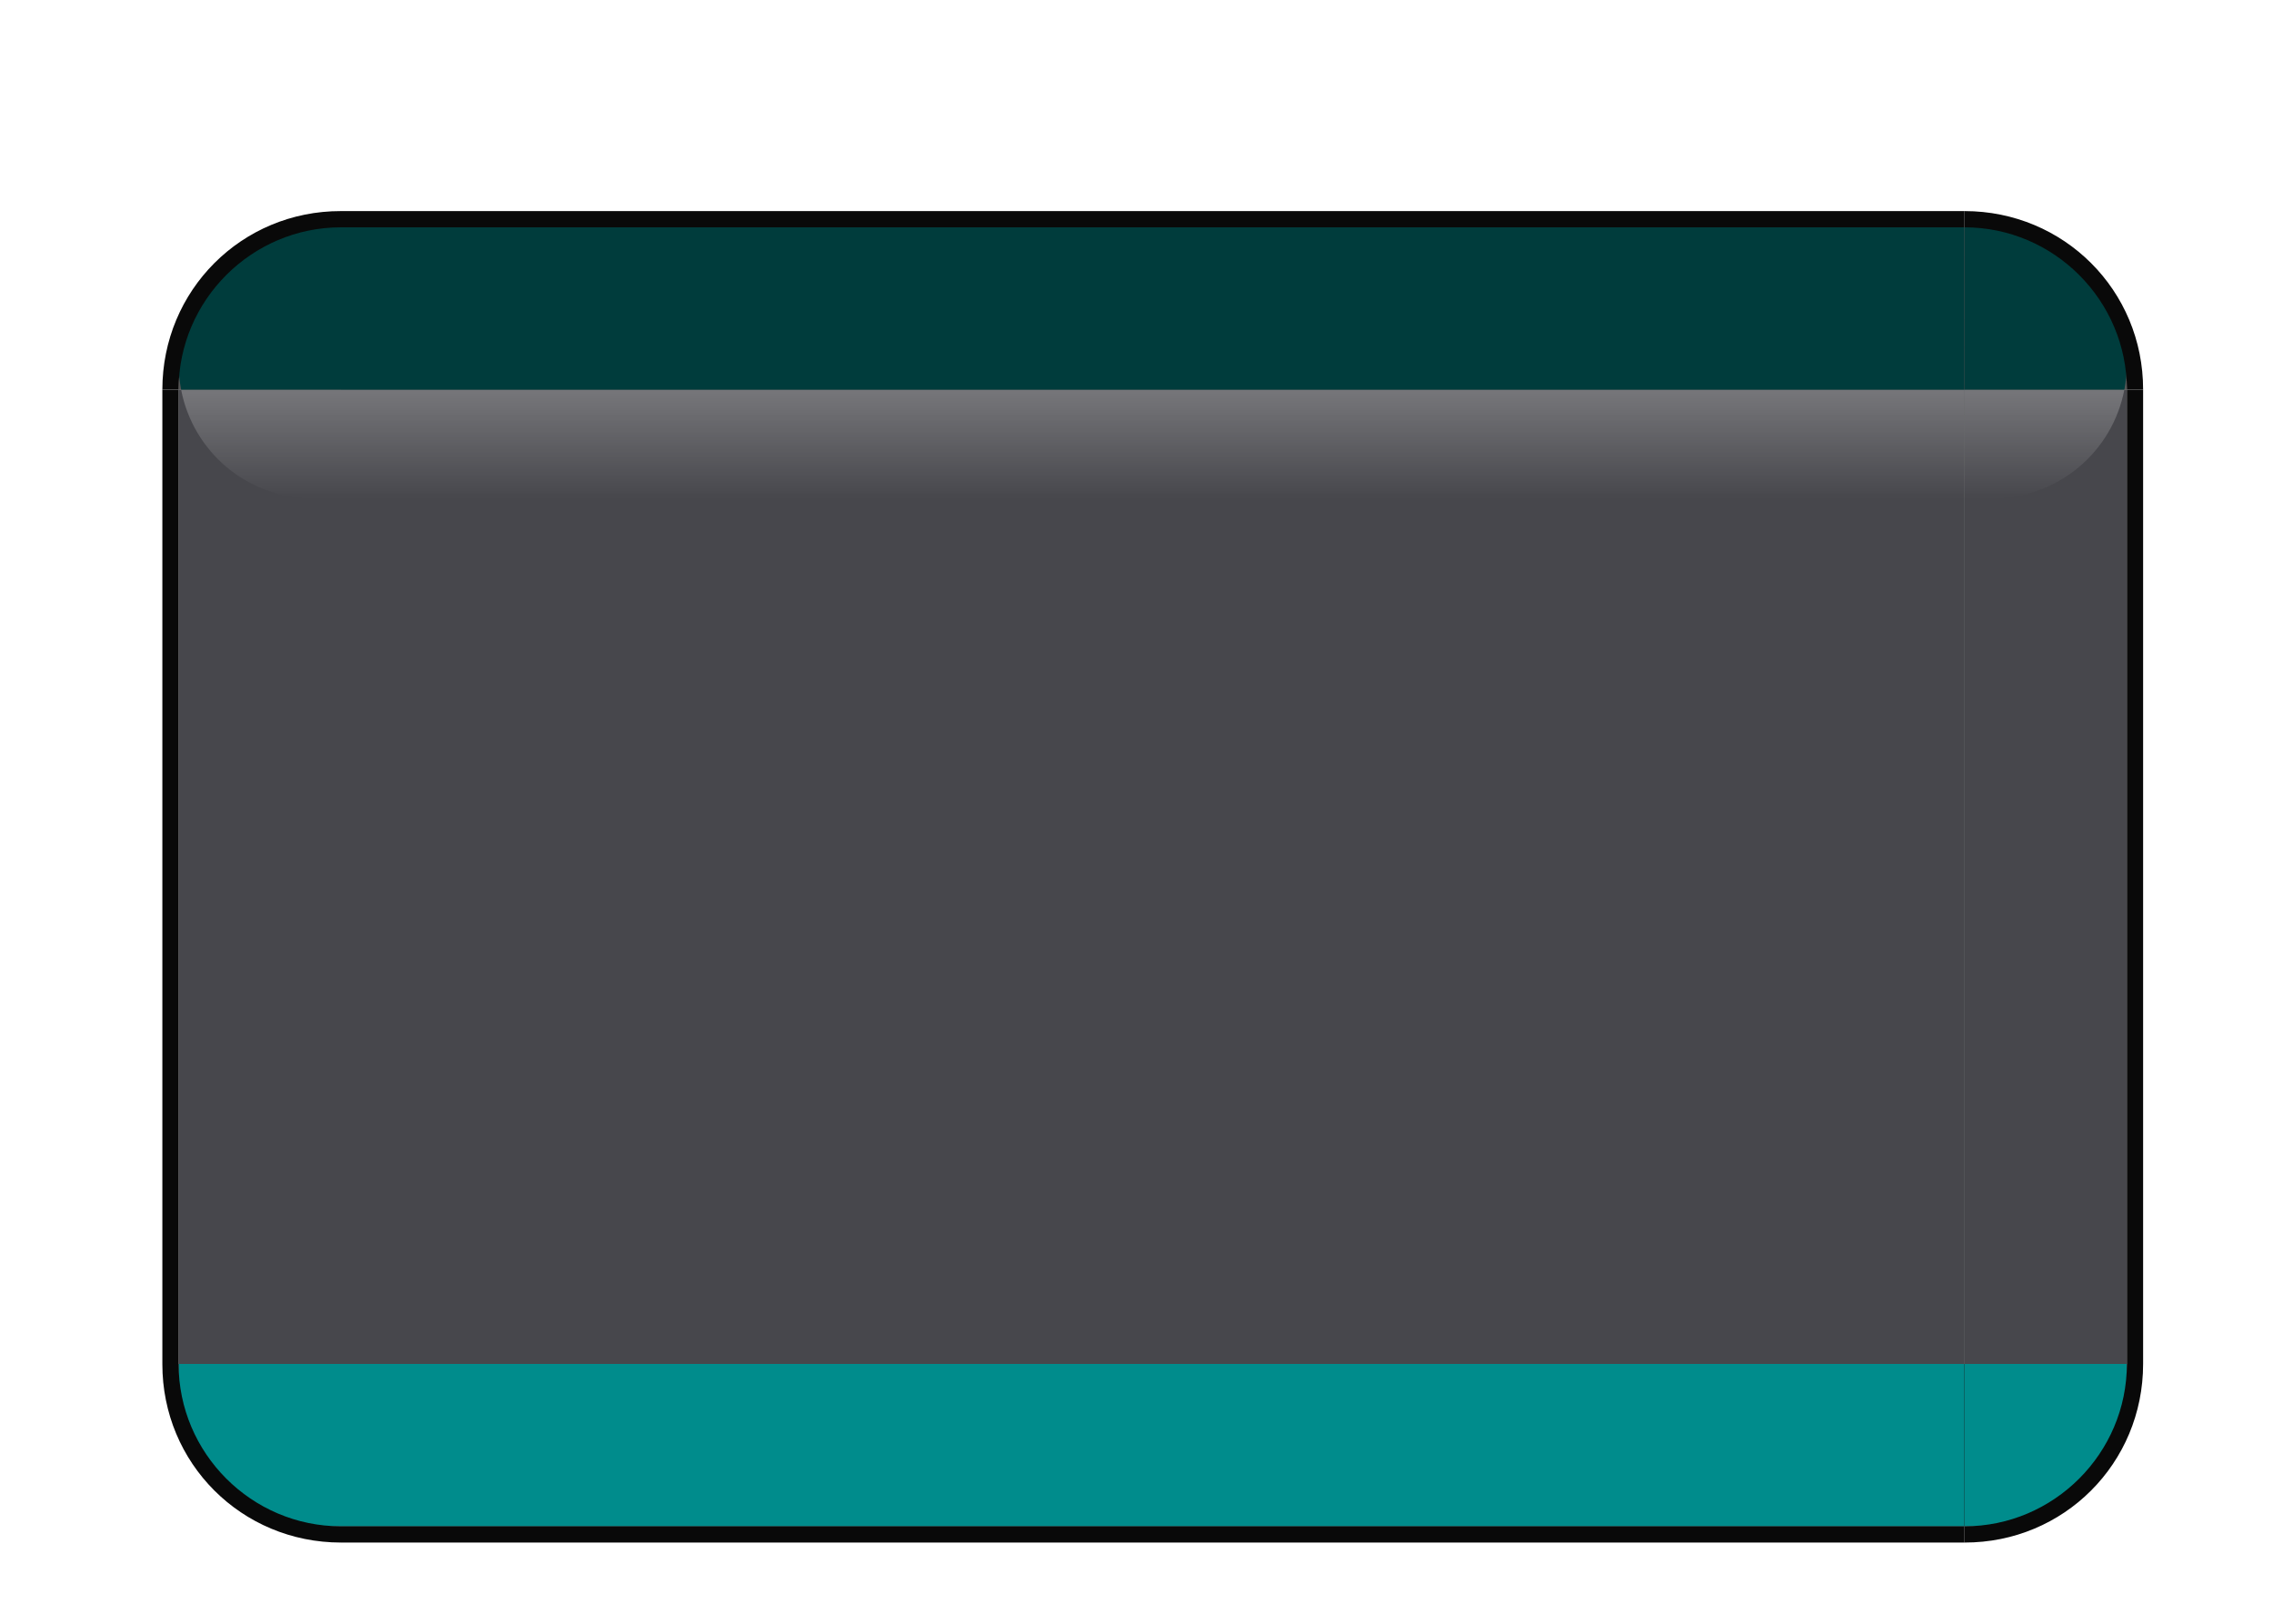
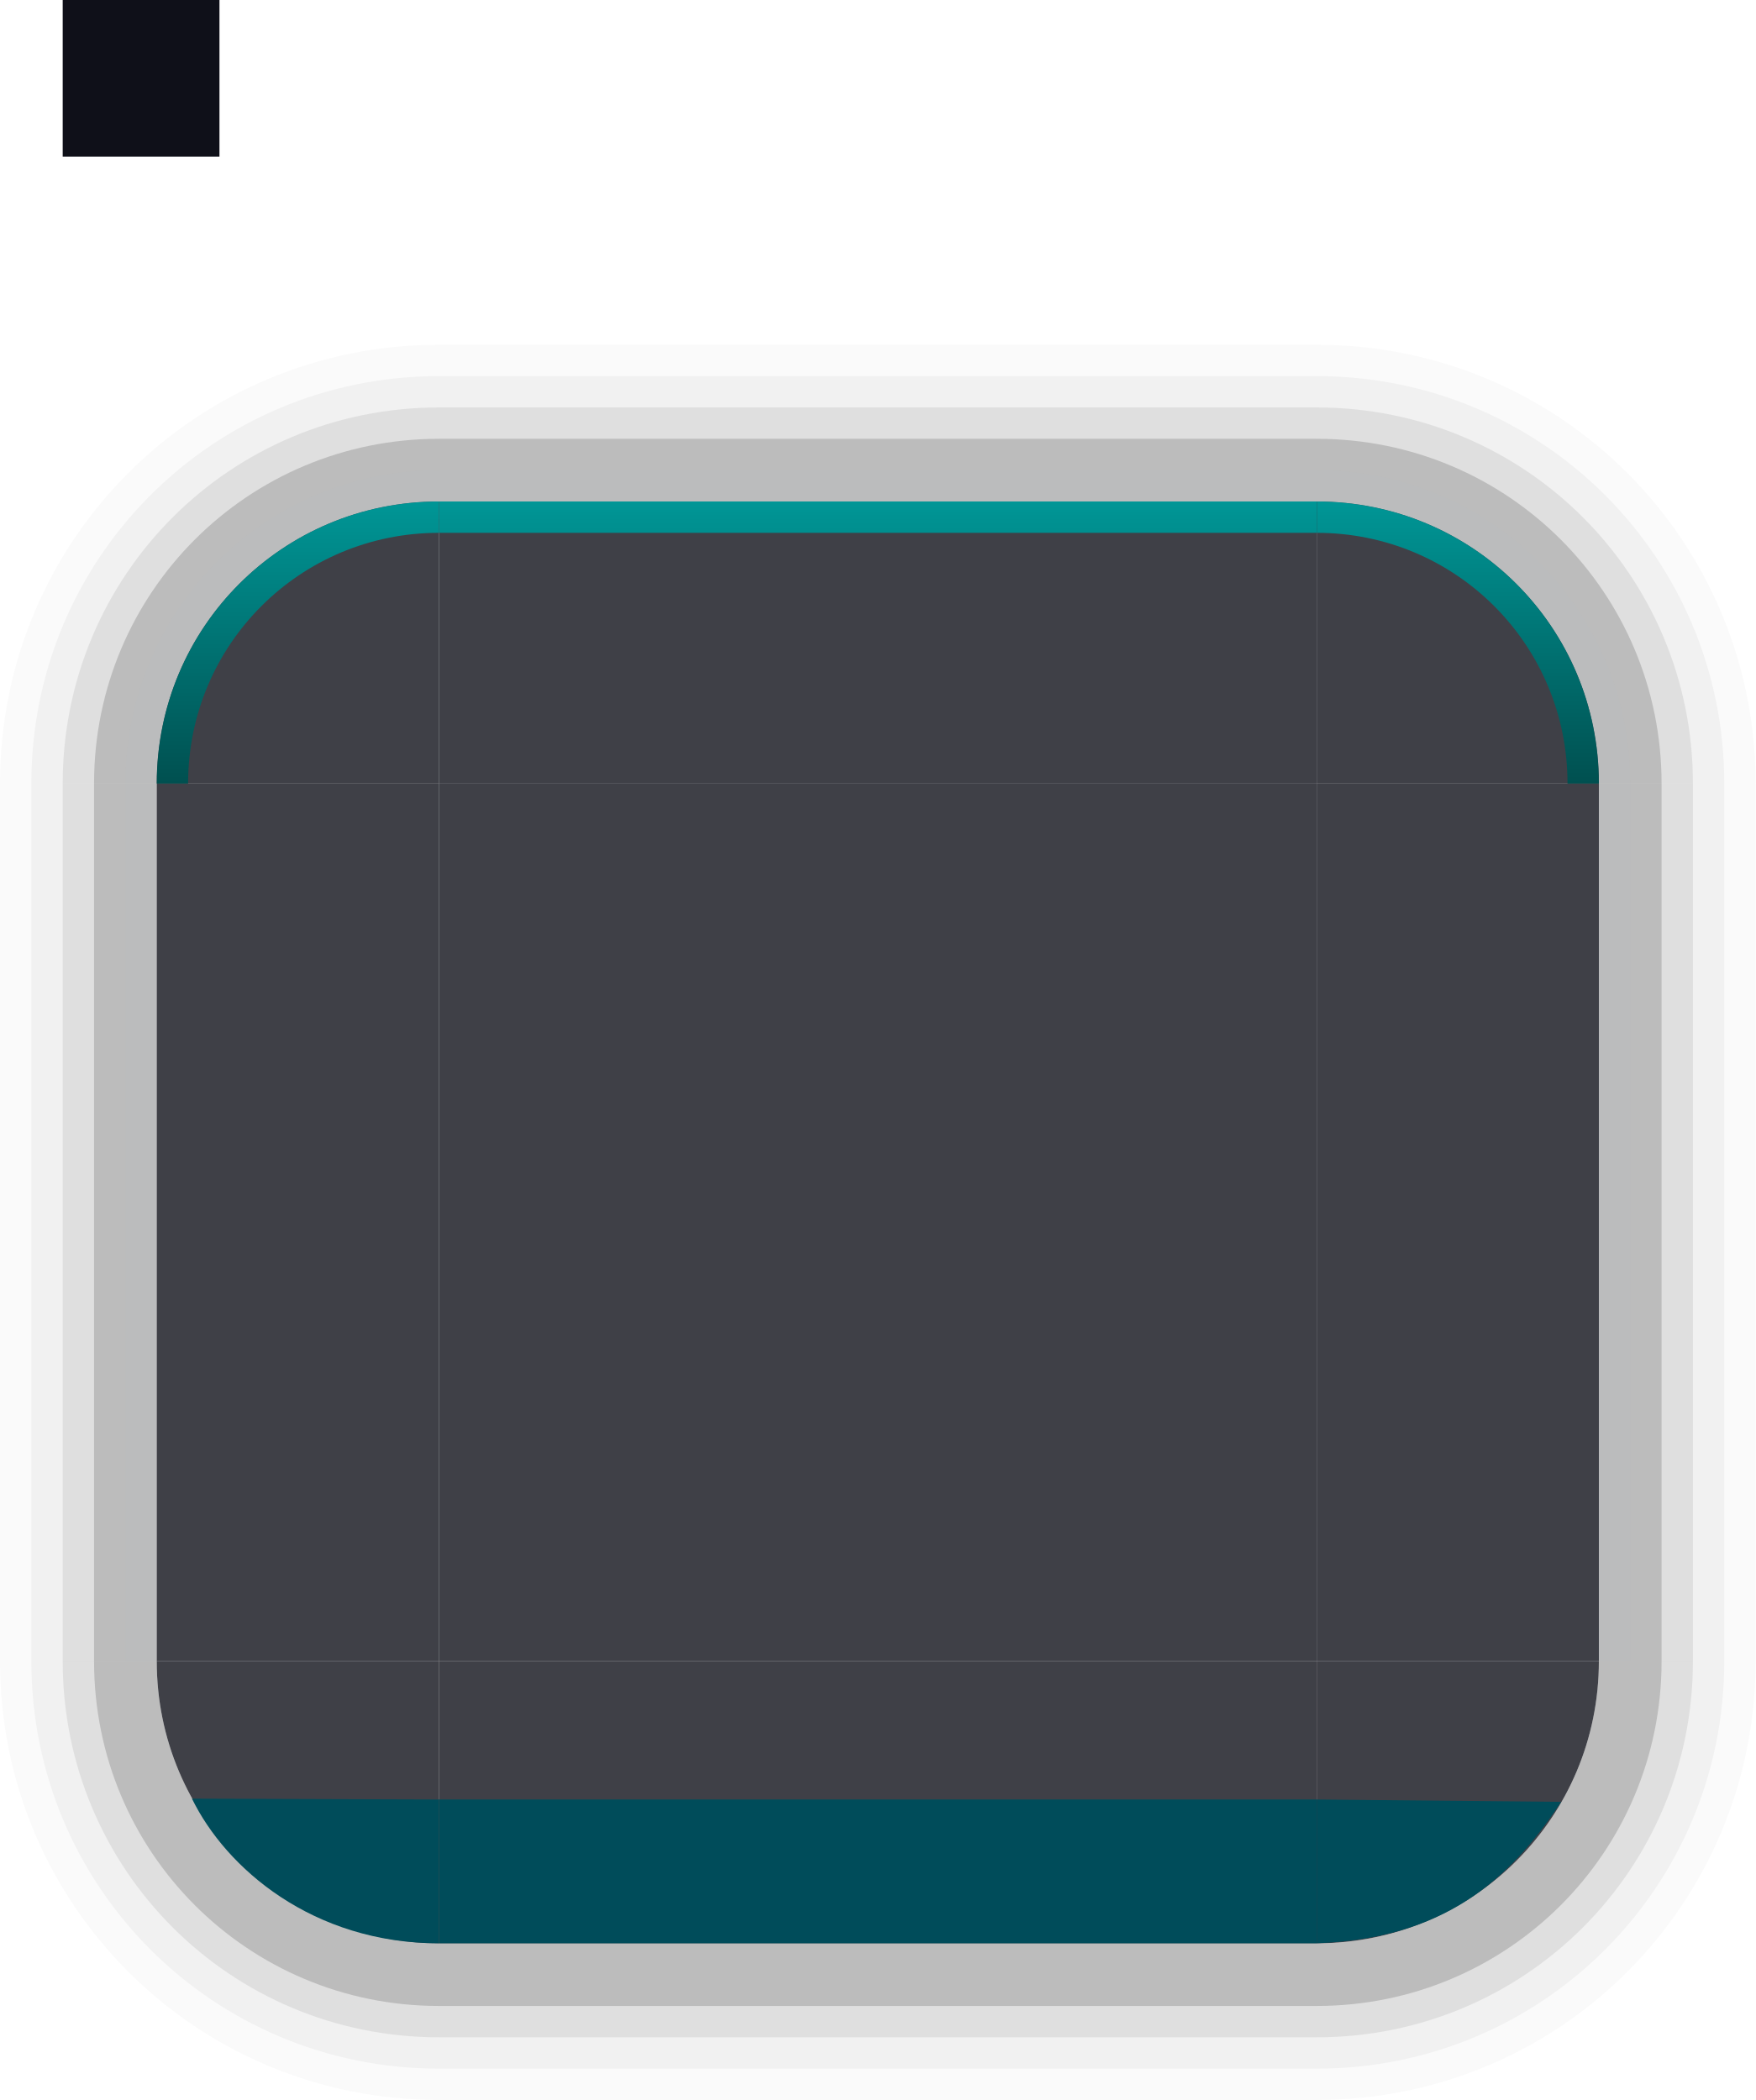
- <svg xmlns="http://www.w3.org/2000/svg" xmlns:xlink="http://www.w3.org/1999/xlink" width="140" height="100" id="svg3382" version="1.1">
-   <defs id="defs3384">
-     <linearGradient id="linearGradient3879">
-       <stop style="stop-color:#800000;stop-opacity:1;" offset="0" id="stop3881" />
-       <stop style="stop-color:#800000;stop-opacity:0;" offset="1" id="stop3883" />
+ <svg xmlns="http://www.w3.org/2000/svg" xmlns:xlink="http://www.w3.org/1999/xlink" width="56" height="67" id="svg3259" version="1.1">
+   <defs id="defs3261">
+     <linearGradient id="linearGradient952">
+       <stop style="stop-color:#009696;stop-opacity:1" offset="0" id="stop948" />
+       <stop style="stop-color:#005050;stop-opacity:1" offset="1" id="stop950" />
    </linearGradient>
-     <linearGradient id="linearGradient7153-5-81">
-       <stop style="stop-color:#ffffff;stop-opacity:1;" offset="0" id="stop7155-5-5" />
-       <stop style="stop-color:#666666;stop-opacity:0;" offset="1" id="stop7157-0-23" />
+     <linearGradient id="linearGradient3863">
+       <stop style="stop-color:#ffffff;stop-opacity:1;" offset="0" id="stop3865" />
+       <stop style="stop-color:#ffffff;stop-opacity:1;" offset="1" id="stop3867" />
    </linearGradient>
-     <linearGradient id="linearGradient3416">
-       <stop style="stop-color:#ffffff;stop-opacity:1;" offset="0" id="stop3418" />
-       <stop style="stop-color:#666666;stop-opacity:0;" offset="1" id="stop3420" />
+     <linearGradient id="linearGradient4895">
+       <stop id="stop4897" offset="0" style="stop-color:#ffffff;stop-opacity:1;" />
+       <stop id="stop4899" offset="1" style="stop-color:#ffffff;stop-opacity:0;" />
    </linearGradient>
-     <linearGradient id="linearGradient3427">
-       <stop style="stop-color:#ffffff;stop-opacity:1;" offset="0" id="stop3429" />
-       <stop style="stop-color:#666666;stop-opacity:0;" offset="1" id="stop3431" />
+     <linearGradient id="linearGradient4351">
+       <stop id="stop4353" offset="0" style="stop-color:#ffffff;stop-opacity:1;" />
+       <stop id="stop4355" offset="1" style="stop-color:#aaaaaa;stop-opacity:1;" />
    </linearGradient>
-     <linearGradient id="linearGradient3438">
-       <stop style="stop-color:#ffffff;stop-opacity:1;" offset="0" id="stop3440" />
-       <stop style="stop-color:#666666;stop-opacity:0;" offset="1" id="stop3442" />
-     </linearGradient>
-     <linearGradient id="linearGradient3449">
-       <stop style="stop-color:#ffffff;stop-opacity:1;" offset="0" id="stop3451" />
-       <stop style="stop-color:#666666;stop-opacity:0;" offset="1" id="stop3453" />
-     </linearGradient>
-     <linearGradient id="linearGradient3460">
-       <stop style="stop-color:#ffffff;stop-opacity:1;" offset="0" id="stop3462" />
-       <stop style="stop-color:#666666;stop-opacity:0;" offset="1" id="stop3464" />
-     </linearGradient>
-     <linearGradient id="linearGradient3471">
-       <stop style="stop-color:#ffffff;stop-opacity:1;" offset="0" id="stop3473" />
-       <stop style="stop-color:#666666;stop-opacity:0;" offset="1" id="stop3475" />
-     </linearGradient>
-     <linearGradient id="linearGradient3478">
-       <stop style="stop-color:#ffffff;stop-opacity:1;" offset="0" id="stop3480" />
-       <stop style="stop-color:#666666;stop-opacity:0;" offset="1" id="stop3482" />
-     </linearGradient>
-     <linearGradient id="linearGradient3485">
-       <stop style="stop-color:#ffffff;stop-opacity:1;" offset="0" id="stop3487" />
-       <stop style="stop-color:#666666;stop-opacity:0;" offset="1" id="stop3489" />
-     </linearGradient>
-     <linearGradient xlink:href="#linearGradient7153-5-81" id="linearGradient3164" gradientUnits="userSpaceOnUse" gradientTransform="translate(314.0051,127.816)" x1="65.995" y1="-47.816" x2="65.995" y2="97.184" />
-     <linearGradient xlink:href="#linearGradient7153-5-81" id="linearGradient3174" gradientUnits="userSpaceOnUse" gradientTransform="translate(314.0051,127.816)" x1="65.995" y1="-47.816" x2="65.995" y2="97.184" />
-     <linearGradient xlink:href="#linearGradient7153-5-81" id="linearGradient3184" gradientUnits="userSpaceOnUse" gradientTransform="translate(314.0051,127.816)" x1="65.995" y1="-47.816" x2="65.995" y2="97.184" />
-     <linearGradient xlink:href="#linearGradient7153-5-81" id="linearGradient3194" gradientUnits="userSpaceOnUse" gradientTransform="translate(314.0051,127.816)" x1="65.995" y1="-47.816" x2="65.995" y2="97.184" />
-     <linearGradient xlink:href="#linearGradient7153-5-81" id="linearGradient3204" gradientUnits="userSpaceOnUse" gradientTransform="translate(314.0051,127.816)" x1="65.995" y1="-47.816" x2="65.995" y2="97.184" />
-     <filter id="filter4417" x="0" y="0" width="1" height="1" color-interpolation-filters="sRGB">
-       <feColorMatrix id="feColorMatrix4419" result="result0" values="0.15 0.3 0.05 0 0.5 0.15 0.3 0.05 0 0.5 0.15 0.3 0.05 0 0.5 0 0 0 1 0" />
-       <feTurbulence id="feTurbulence4421" baseFrequency="0.078 0.012" numOctaves="1" />
-       <feColorMatrix id="feColorMatrix4423" values="0 0 0 0 0 0 0 0 0 0 0 0 0 0 0 0 0 0 5 -0.8" result="result1" />
-       <feComposite id="feComposite4425" in2="result0" operator="atop" />
-     </filter>
-     <linearGradient xlink:href="#linearGradient3879" id="linearGradient3885" x1="866" y1="241" x2="1066" y2="241" gradientUnits="userSpaceOnUse" />
-     <linearGradient id="linearGradient6154-1-4-94">
-       <stop id="stop6156-81-4-7" offset="0" style="stop-color:#ffffff;stop-opacity:1;" />
-       <stop id="stop6158-3-9-0" offset="1" style="stop-color:#ffffff;stop-opacity:0;" />
-     </linearGradient>
-     <linearGradient id="linearGradient7153">
-       <stop id="stop7155" offset="0" style="stop-color:#0d0000;stop-opacity:1;" />
-       <stop id="stop7157" offset="1" style="stop-color:#666666;stop-opacity:0;" />
-     </linearGradient>
-     <linearGradient id="linearGradient5024">
-       <stop id="stop5026" offset="0" style="stop-color:#0d0000;stop-opacity:1;" />
-       <stop id="stop5028" offset="1" style="stop-color:#666666;stop-opacity:0;" />
-     </linearGradient>
-     <linearGradient id="linearGradient5031">
-       <stop id="stop5033" offset="0" style="stop-color:#0d0000;stop-opacity:1;" />
-       <stop id="stop5035" offset="1" style="stop-color:#666666;stop-opacity:0;" />
-     </linearGradient>
-     <linearGradient id="linearGradient5038">
-       <stop id="stop5040" offset="0" style="stop-color:#0d0000;stop-opacity:1;" />
-       <stop id="stop5042" offset="1" style="stop-color:#666666;stop-opacity:0;" />
-     </linearGradient>
-     <linearGradient id="linearGradient5045">
-       <stop id="stop5047" offset="0" style="stop-color:#0d0000;stop-opacity:1;" />
-       <stop id="stop5049" offset="1" style="stop-color:#666666;stop-opacity:0;" />
-     </linearGradient>
-     <linearGradient id="linearGradient5052">
-       <stop id="stop5054" offset="0" style="stop-color:#0d0000;stop-opacity:1;" />
-       <stop id="stop5056" offset="1" style="stop-color:#666666;stop-opacity:0;" />
-     </linearGradient>
-     <linearGradient id="linearGradient5059">
-       <stop id="stop5061" offset="0" style="stop-color:#0d0000;stop-opacity:1;" />
-       <stop id="stop5063" offset="1" style="stop-color:#666666;stop-opacity:0;" />
-     </linearGradient>
-     <linearGradient id="linearGradient5066">
-       <stop id="stop5068" offset="0" style="stop-color:#0d0000;stop-opacity:1;" />
-       <stop id="stop5070" offset="1" style="stop-color:#666666;stop-opacity:0;" />
-     </linearGradient>
-     <linearGradient id="linearGradient5073">
-       <stop id="stop5075" offset="0" style="stop-color:#0d0000;stop-opacity:1;" />
-       <stop id="stop5077" offset="1" style="stop-color:#666666;stop-opacity:0;" />
-     </linearGradient>
-     <linearGradient xlink:href="#linearGradient7153-5-81" id="linearGradient4537" gradientUnits="userSpaceOnUse" gradientTransform="translate(6.00518,948.1781)" x1="65.995" y1="-47.816" x2="65.995" y2="99.184" />
-     <linearGradient xlink:href="#linearGradient7153-5-81" id="linearGradient4545" gradientUnits="userSpaceOnUse" gradientTransform="matrix(1,0,0,0.99995,6.00508,948.1794)" x1="65.995" y1="-47.82" x2="65.995" y2="99.188" />
-     <linearGradient xlink:href="#linearGradient7153-5-81" id="linearGradient4549" gradientUnits="userSpaceOnUse" gradientTransform="translate(6.00513,948.178)" x1="65.995" y1="-47.816" x2="65.995" y2="99.184" />
-     <linearGradient xlink:href="#linearGradient6154-1-4-94" id="linearGradient5803" gradientUnits="userSpaceOnUse" gradientTransform="matrix(1.012656,0,0,1,5.94207,948.5532)" x1="60" y1="19" x2="60" y2="34.505" />
-     <linearGradient y2="34.505" x2="60" y1="19" x1="60" gradientTransform="matrix(1.012656,0,0,1,5.94207,948.5532)" gradientUnits="userSpaceOnUse" id="linearGradient3402" xlink:href="#linearGradient6154-1-4-94" />
-     <linearGradient y2="34.505" x2="60" y1="19" x1="60" gradientTransform="matrix(1.012656,0,0,1,5.94207,948.5532)" gradientUnits="userSpaceOnUse" id="linearGradient3435" xlink:href="#linearGradient6154-1-4-94" />
+     <linearGradient xlink:href="#linearGradient952" id="linearGradient5389" gradientUnits="userSpaceOnUse" gradientTransform="translate(0,-0.01281738)" x1="449" y1="483.362" x2="449" y2="492.362" />
+     <linearGradient xlink:href="#linearGradient952" id="linearGradient5393" gradientUnits="userSpaceOnUse" gradientTransform="translate(0,-0.01281738)" x1="449" y1="483.362" x2="449" y2="492.362" />
+     <linearGradient xlink:href="#linearGradient952" id="linearGradient954" gradientUnits="userSpaceOnUse" gradientTransform="translate(0,-0.01281738)" x1="449" y1="483.362" x2="449" y2="492.362" />
  </defs>
-   <g id="layer1" transform="translate(0,-952.3622)">
-     <rect style="opacity:0.875;fill:#008080;fill-opacity:1;stroke:none" id="hint-stretch-borders" width="5" height="5" x="1" y="932.737" />
-     <rect y="765.05" x="-67.5" height="4.375" width="5" id="hint-overlay-stretch" style="opacity:0.875;fill:#008000;fill-opacity:1;stroke:none" />
-     <rect y="531.862" x="0.125" height="255.75" width="255.75" id="overlay" style="color:#000000;display:inline;overflow:visible;visibility:visible;opacity:0.3;fill:#1e1e1e;fill-opacity:1;fill-rule:nonzero;stroke:#000000;stroke-width:0.25;stroke-linecap:butt;stroke-linejoin:miter;stroke-miterlimit:4;stroke-dasharray:none;stroke-dashoffset:0;stroke-opacity:1;marker:none;enable-background:accumulate" />
-     <g id="center">
-       <path id="path4150" d="m 21,976.362 0,60 100,0 0,-60 -100,0 z" style="fill:#000000;fill-opacity:1;fill-rule:nonzero;stroke:none;opacity:0.5" />
-       <path id="path4890" d="m 21,976.362 v 60 h 100 v -60 z" style="opacity:0.5;fill:#0f1019;fill-opacity:1;fill-rule:nonzero;stroke:none" />
-       <path id="rect4162-90-0" d="m 21,976.362 0,6.688 100,0 0,-6.688 -100,0 z" style="opacity:0.597;fill:url(#linearGradient3435);fill-opacity:1.0;fill-rule:evenodd;stroke:none" />
+   <g id="layer1" transform="translate(-398,-467.3622)">
+     <g id="right">
+       <path style="fill:#000000;fill-opacity:0.02;stroke:none" d="m 449,492.362 0,28 5,0 0,-28 -5,0 z" id="path4193" />
+       <path style="fill:#000000;fill-opacity:0.039;stroke:none" d="m 449,492.362 0,28 4,0 0,-28 -4,0 z" id="path4172" />
+       <path style="fill:#000000;fill-opacity:0.078;stroke:none" d="m 449,492.362 0,28 3,0 0,-28 -3,0 z" id="path4149" />
+       <path style="fill:#000000;fill-opacity:0.157;stroke:none" d="m 449,492.362 0,28 2,0 0,-28 -2,0 z" id="path4126" />
+       <path style="fill:#3daee9;fill-opacity:1;stroke:none;opacity:0.01" d="m 450,520.362 0,-28 -10,0 0,28 10,0 z" id="path4103" />
+       <path style="opacity:0.8;fill:#0f1019;fill-opacity:1;stroke:none" d="m 449,520.362 v -28 h -9 v 28 z" id="path4080" />
+     </g>
+     <g id="bottomright">
+       <path style="fill:#000000;fill-opacity:0.02;stroke:none" d="m 449,520.362 c 0,4.986 -4.014,9 -9,9 l 0,5 c 7.756,0 14,-6.244 14,-14 l -5,0 z" id="path4191" />
+       <path style="fill:#000000;fill-opacity:0.039;stroke:none" d="m 449,520.362 c 0,4.986 -4.014,9 -9,9 l 0,4 c 7.202,0 13,-5.798 13,-13 l -4,0 z" id="path4170" />
+       <path style="fill:#000000;fill-opacity:0.078;stroke:none" d="m 449,520.362 c 0,4.986 -4.014,9 -9,9 l 0,3 c 6.648,0 12,-5.352 12,-12 l -3,0 z" id="path4147" />
+       <path style="fill:#000000;fill-opacity:0.157;stroke:none" d="m 449,520.362 c 0,4.986 -4.014,9 -9,9 l 0,2 c 6.094,0 11,-4.906 11,-11 l -2,0 z" id="path4124" />
+       <path style="opacity:0.8;fill:#0f1019;fill-opacity:1;stroke:none;stroke-width:0.9" d="m 440,529.362 c 4.986,0 9,-4.014 9,-9 h -9 z" id="path4101" />
+       <path style="fill:#004c5a;fill-opacity:1;stroke:none;stroke-width:0.635" d="m 440,529.362 c 4.052,-0.15 6.14,-2.001 7.795,-4.512 L 440,524.775 Z" id="path4078" />
+     </g>
+     <g id="bottom">
+       <path style="fill:#000000;fill-opacity:0.02;stroke:none" d="m 412,529.362 0,5 28,0 0,-5 -28,0 z" id="path4189" />
+       <path style="fill:#000000;fill-opacity:0.039;stroke:none" d="m 412,529.362 0,4 28,0 0,-4 -28,0 z" id="path4168" />
+       <path style="fill:#000000;fill-opacity:0.078;stroke:none" d="m 412,529.362 0,3 28,0 0,-3 -28,0 z" id="path4145" />
+       <path style="fill:#000000;fill-opacity:0.157;stroke:none" d="m 412,529.362 0,2 28,0 0,-2 -28,0 z" id="path4122" />
+       <path style="opacity:0.8;fill:#0f1019;fill-opacity:1;stroke:none;stroke-width:0.949" d="m 412,529.362 h 28 v -9 h -28 z" id="path4099" />
+       <path style="fill:#004c5a;fill-opacity:1;stroke:none;stroke-width:0.714" d="m 412,529.362 h 28 v -4.588 h -28 z" id="path4076" />
+     </g>
+     <g id="bottomleft">
+       <path style="fill:#000000;fill-opacity:0.02;stroke:none" d="m 398,520.362 c 0,7.756 6.244,14 14,14 l 0,-5 c -4.986,0 -9,-4.014 -9,-9 l -5,0 z" id="path4187" />
+       <path style="fill:#000000;fill-opacity:0.039;stroke:none" d="m 399,520.362 c 0,7.202 5.798,13 13,13 l 0,-4 c -4.986,0 -9,-4.014 -9,-9 l -4,0 z" id="path4166" />
+       <path style="fill:#000000;fill-opacity:0.078;stroke:none" d="m 400,520.362 c 0,6.648 5.352,12 12,12 l 0,-3 c -4.986,0 -9,-4.014 -9,-9 l -3,0 z" id="path4143" />
+       <path style="fill:#000000;fill-opacity:0.157;stroke:none" d="m 401,520.362 c 0,6.094 4.906,11 11,11 l 0,-2 c -4.986,0 -9,-4.014 -9,-9 l -2,0 z" id="path4120" />
+       <path style="opacity:0.8;fill:#0f1019;fill-opacity:1;stroke:none;stroke-width:0.9" d="m 403,520.362 c 0,4.986 4.014,9 9,9 v -9 z" id="path4097" />
+       <path style="fill:#004c5a;fill-opacity:1;stroke:none;stroke-width:0.642" d="m 404.124,524.748 c 1.079,2.213 3.844,4.615 7.876,4.615 v -4.588 z" id="path4074" />
    </g>
    <g id="left">
-       <path id="path4146" d="m 11,976.362 0,60 10,0 0,-60 -10,0 z" style="fill:#000000;fill-opacity:1;fill-rule:nonzero;stroke:none;opacity:0.5" />
-       <path id="path4882" d="m 11,976.362 v 60 h 10 v -60 z" style="opacity:0.5;fill:#0f1019;fill-opacity:1;fill-rule:nonzero;stroke:none" />
-       <path id="rect4162-7" d="m 11.156,976.362 c 0.731,3.813 4.06,6.688 8.094,6.688 l 1.75,0 0,-6.688 -9.844,0 z" style="opacity:0.597;fill:url(#linearGradient3402);fill-opacity:1;fill-rule:evenodd;stroke:none" />
-       <path d="m 11,1036.362 0,-60 -1,0 0,60 1,0 z" id="path5711-2" style="display:inline;overflow:visible;visibility:visible;fill:#090909;fill-opacity:1;fill-rule:evenodd;stroke:none;stroke-width:1;marker:none" />
+       <path style="fill:#000000;fill-opacity:0.02;stroke:none" d="m 398,492.362 0,28 5,0 0,-28 -5,0 z" id="path4185" />
+       <path style="fill:#000000;fill-opacity:0.039;stroke:none" d="m 399,492.362 0,28 4,0 0,-28 -4,0 z" id="path4164" />
+       <path style="fill:#000000;fill-opacity:0.078;stroke:none" d="m 400,492.362 0,28 3,0 0,-28 -3,0 z" id="path4141" />
+       <path style="fill:#000000;fill-opacity:0.157;stroke:none" d="m 401,492.362 0,28 2,0 0,-28 -2,0 z" id="path4118" />
+       <path style="fill:#3daee9;fill-opacity:1;stroke:none;opacity:0.01" d="m 402,492.362 0,28 10,0 0,-28 -10,0 z" id="path4095" />
+       <path style="opacity:0.8;fill:#0f1019;fill-opacity:1;stroke:none" d="m 403,492.362 v 28 h 9 v -28 z" id="path4072" />
    </g>
-     <g id="right">
-       <path id="path4148" d="m 121,976.362 0,60 10,0 0,-60 -10,0 z" style="fill:#000000;fill-opacity:1;fill-rule:nonzero;stroke:none;opacity:0.5" />
-       <path id="path4878" d="m 121,976.362 v 60 h 10 v -60 z" style="opacity:0.5;fill:#0f1019;fill-opacity:1;fill-rule:nonzero;stroke:none" />
-       <path id="rect4162-9-0" d="m 121,976.362 0,6.688 1.75,0 c 4.034,0 7.363,-2.874 8.094,-6.688 l -9.844,0 z" style="opacity:0.597;fill:url(#linearGradient5803);fill-opacity:1;fill-rule:evenodd;stroke:none" />
-       <path d="m 132,1036.362 0,-60 -1,0 0,60 1,0 z" id="path5711-8-8" style="display:inline;overflow:visible;visibility:visible;fill:#090909;fill-opacity:1;fill-rule:evenodd;stroke:none;stroke-width:1;marker:none" />
+     <rect y="492.362" x="412" height="28" width="28" id="center" style="opacity:0.8;fill:#0f1019;fill-opacity:1;stroke:none" />
+     <g id="topleft">
+       <path style="fill:#000000;fill-opacity:0.02;stroke:none" d="m 412,478.362 c -7.756,0 -14,6.244 -14,14 l 5,0 c 0,-4.986 4.014,-9 9,-9 l 0,-5 z" id="path4183" />
+       <path style="fill:#000000;fill-opacity:0.039;stroke:none" d="m 412,479.362 c -7.202,0 -13,5.798 -13,13 l 4,0 c 0,-4.986 4.014,-9 9,-9 l 0,-4 z" id="path4162" />
+       <path style="fill:#000000;fill-opacity:0.078;stroke:none" d="m 412,480.362 c -6.648,0 -12,5.352 -12,12 l 3,0 c 0,-4.986 4.014,-9 9,-9 l 0,-3 z" id="path4139" />
+       <path style="fill:#000000;fill-opacity:0.157;stroke:none" d="m 412,481.362 c -6.094,0 -11,4.906 -11,11 l 2,0 c 0,-4.986 4.014,-9 9,-9 l 0,-2 z" id="path4116" />
+       <path style="fill:#3daee9;fill-opacity:1;stroke:none;opacity:0.01" d="m 412,482.362 c -5.54,0 -10,4.46 -10,10 l 10,0 0,-10 z" id="path4093" />
+       <path style="opacity:0.8;fill:#0f1019;fill-opacity:1;stroke:none" d="m 412,483.362 c -4.986,0 -9,4.014 -9,9 h 9 z" id="path4070" />
+       <path style="fill:url(#linearGradient954);fill-opacity:1;stroke:none" d="m 412,483.362 c -4.986,0 -9,4.014 -9,9 l 1,0 c 0,-4.432 3.568,-8 8,-8 z" id="rect4883" />
+     </g>
+     <g id="topright">
+       <path style="fill:#000000;fill-opacity:0.02;stroke:none" d="m 440,478.362 0,5 c 4.986,0 9,4.014 9,9 l 5,0 c 0,-7.756 -6.244,-14 -14,-14 z" id="path4195" />
+       <path style="fill:#000000;fill-opacity:0.039;stroke:none" d="m 440,479.362 0,4 c 4.986,0 9,4.014 9,9 l 4,0 c 0,-7.202 -5.798,-13 -13,-13 z" id="path4174" />
+       <path style="fill:#000000;fill-opacity:0.078;stroke:none" d="m 440,480.362 0,3 c 4.986,0 9,4.014 9,9 l 3,0 c 0,-6.648 -5.352,-12 -12,-12 z" id="path4151" />
+       <path style="fill:#000000;fill-opacity:0.157;stroke:none" d="m 440,481.362 0,2 c 4.986,0 9,4.014 9,9 l 2,0 c 0,-6.094 -4.906,-11 -11,-11 z" id="path4128" />
+       <path style="fill:#3daee9;fill-opacity:1;stroke:none;opacity:0.01" d="m 450,492.362 c 0,-5.54 -4.46,-10 -10,-10 l 0,10 10,0 z" id="path4105" />
+       <path style="opacity:0.8;fill:#0f1019;fill-opacity:1;stroke:none" d="m 449,492.362 c 0,-4.986 -4.014,-9 -9,-9 v 9 z" id="path4082" />
+       <path id="path4891" d="m 440,484.362 c 4.432,0 8,3.568 8,8 l 1,0 c 0,-4.986 -4.014,-9 -9,-9 z" style="fill:url(#linearGradient5389);fill-opacity:1.0;stroke:none" />
    </g>
    <g id="top">
-       <path id="path4144" d="m 21,966.362 0,10 100,0 0,-10 -100,0 z" style="fill:#000000;fill-opacity:1;fill-rule:nonzero;stroke:none" />
-       <path id="path4880" d="m 21,966.362 0,10 100,0 0,-10 -100,0 z" style="fill:url(#linearGradient4537);fill-opacity:1;fill-rule:nonzero;stroke:none" />
-       <path id="rect4162-90" d="m 21,966.362 0,10 100,0 0,-10 -100,0 z" style="opacity:1;fill:#003c3c;fill-opacity:1;fill-rule:evenodd;stroke:none" />
-       <path d="m 121,966.362 -100,0 0,-1 100,0 0,1 z" id="rect5025-7" style="display:inline;overflow:visible;visibility:visible;fill:#090909;fill-opacity:1;fill-rule:evenodd;stroke:none;stroke-width:1;marker:none;enable-background:accumulate" />
+       <path style="fill:#000000;fill-opacity:0.02;stroke:none" d="m 412,478.362 0,5 28,0 0,-5 -28,0 z" id="path4197" />
+       <path style="fill:#000000;fill-opacity:0.039;stroke:none" d="m 412,479.362 0,4 28,0 0,-4 -28,0 z" id="path4176" />
+       <path style="fill:#000000;fill-opacity:0.078;stroke:none" d="m 412,480.362 0,3 28,0 0,-3 -28,0 z" id="path4153" />
+       <path style="fill:#000000;fill-opacity:0.157;stroke:none" d="m 412,481.362 0,2 28,0 0,-2 -28,0 z" id="path4130" />
+       <path style="fill:#3daee9;fill-opacity:1;stroke:none;opacity:0.01" d="m 440,482.362 -28,0 0,10 28,0 0,-10 z" id="path4107" />
+       <path style="opacity:0.8;fill:#0f1019;fill-opacity:1;stroke:none" d="m 440,483.362 h -28 v 9 h 28 z" id="path4084" />
+       <path style="fill:url(#linearGradient5393);fill-opacity:1.0;stroke:none" d="m 412,483.362 0,1 28,0 0,-1 z" id="path4893" />
    </g>
-     <g id="bottom">
-       <path id="path4138" d="m 21,1036.362 0,10 100,0 0,-10 -100,0 z" style="fill:#000000;fill-opacity:1;fill-rule:nonzero;stroke:none" />
-       <path id="path4888" d="m 21,1036.362 0,10 100,0 0,-10 -100,0 z" style="fill:#008c8c;fill-opacity:1;fill-rule:nonzero;stroke:none" />
-       <path d="m 121,1047.362 -100,0 0,-1 100,0 0,1 z" id="rect5025-3-7" style="display:inline;overflow:visible;visibility:visible;fill:#090909;fill-opacity:1;fill-rule:evenodd;stroke:none;stroke-width:1;marker:none;enable-background:accumulate" />
-     </g>
-     <g id="topleft">
-       <path id="path4140" d="m 19.281,966.362 c -4.589,0 -8.281,3.41 -8.281,7.656 l 0,2.344 10,0 0,-10 -1.719,0 z" style="fill:#000000;fill-opacity:1;fill-rule:nonzero;stroke:none" />
-       <path id="rect2803-6" d="m 19.281,966.362 c -4.589,0 -8.281,3.41 -8.281,7.656 l 0,2.344 10,0 0,-10 -1.719,0 z" style="fill:url(#linearGradient4549);fill-opacity:1;fill-rule:nonzero;stroke:none" />
-       <path id="rect4162" d="m 19.25,966.362 c -4.573,0 -8.25,3.747 -8.25,8.408 0,0.55 0.059,1.073 0.156,1.592 l 9.844,0 0,-10 -1.75,0 z" style="opacity:1;fill:#003c3c;fill-opacity:1;fill-rule:evenodd;stroke:none" />
-       <path style="fill:#090909;fill-opacity:1;fill-rule:nonzero;stroke:none" d="M 21,965.362 21,966.362 c -5.5,0 -10,4.5 -10,10 l -1,0 c 0,-6.12 4.884,-11.01 11,-11 z" id="path3897-5" />
-     </g>
-     <g id="topright">
-       <path id="path4142" d="m 121,966.362 0,10 10,0 0,-2.344 c 0,-3.914 -3.133,-7.115 -7.219,-7.594 -0.165,0.013 -0.298,0.062 -0.469,0.062 -0.373,0 -0.749,-0.067 -1.094,-0.125 l -1.219,0 z" style="fill:#000000;fill-opacity:1;fill-rule:nonzero;stroke:none" />
-       <path id="path4876" d="m 121,966.362 0,9.999 10,0 0,-2.344 c 0,-3.914 -3.133,-7.115 -7.219,-7.593 -0.165,0.013 -0.298,0.062 -0.469,0.062 -0.373,0 -0.749,-0.067 -1.094,-0.125 l -1.219,0 z" style="fill:url(#linearGradient4545);fill-opacity:1;fill-rule:nonzero;stroke:none" />
-       <path id="rect4162-9" d="m 121,966.362 0,10 9.844,0 c 0.098,-0.52 0.156,-1.043 0.156,-1.592 0,-4.661 -3.677,-8.408 -8.25,-8.408 l -1.75,0 z" style="opacity:1;fill:#003c3c;fill-opacity:1;fill-rule:evenodd;stroke:none" />
-       <path style="fill:#090909;fill-opacity:1;fill-rule:nonzero;stroke:none" d="M 132,976.362 131,976.362 c 0,-5.5 -4.5,-10 -10,-10 l 0,-1 c 6.12,0 11.01,4.884 11,11 z" id="path3897-5-0" />
-     </g>
-     <g id="bottomright">
-       <path id="path4136" d="m 121,1036.362 0,10 1.75,0 c 4.589,0 8.25,-3.41 8.25,-7.656 l 0,-2.344 -10,0 z" style="fill:#000000;fill-opacity:1;fill-rule:nonzero;stroke:none" />
-       <path id="path4886" d="m 121,1036.362 0,10 1.75,0 c 4.589,0 8.25,-3.41 8.25,-7.656 l 0,-2.344 -10,0 z" style="fill:#008c8c;fill-opacity:1;fill-rule:nonzero;stroke:none" />
-       <path style="fill:#090909;fill-opacity:1;fill-rule:nonzero;stroke:none" d="m 121,1047.362 1e-4,-1 c 5.5,0 10,-4.5 10,-10 l 1,0 c 0,6.12 -4.883,11.01 -11,11 z" id="path3897-5-0-9" />
-     </g>
-     <g id="bottomleft">
-       <path id="rect2803-6-54-7" d="m 11,1036.362 0,2.344 c 0,4.247 3.692,7.656 8.281,7.656 l 1.719,0 0,-10 -10,0 z" style="fill:#000000;fill-opacity:1;fill-rule:nonzero;stroke:none" />
-       <path id="path4884" d="m 11,1036.362 0,2.344 c 0,4.247 3.692,7.656 8.281,7.656 l 1.719,0 0,-10 -10,0 z" style="fill:#008c8c;fill-opacity:1;fill-rule:nonzero;stroke:none" />
-       <path style="fill:#090909;fill-opacity:1;fill-rule:nonzero;stroke:none" d="M 10,1036.362 11,1036.362 c 0,5.5 4.5,10 10,10 l 0,1 c -6.12,0 -11.01,-4.883 -11,-11 z" id="path3897-5-3" />
-     </g>
+     <rect style="fill:#0f1019;fill-opacity:1;stroke:none" id="hint-stretch-borders" width="5" height="5" x="400" y="467.362" />
  </g>
</svg>
